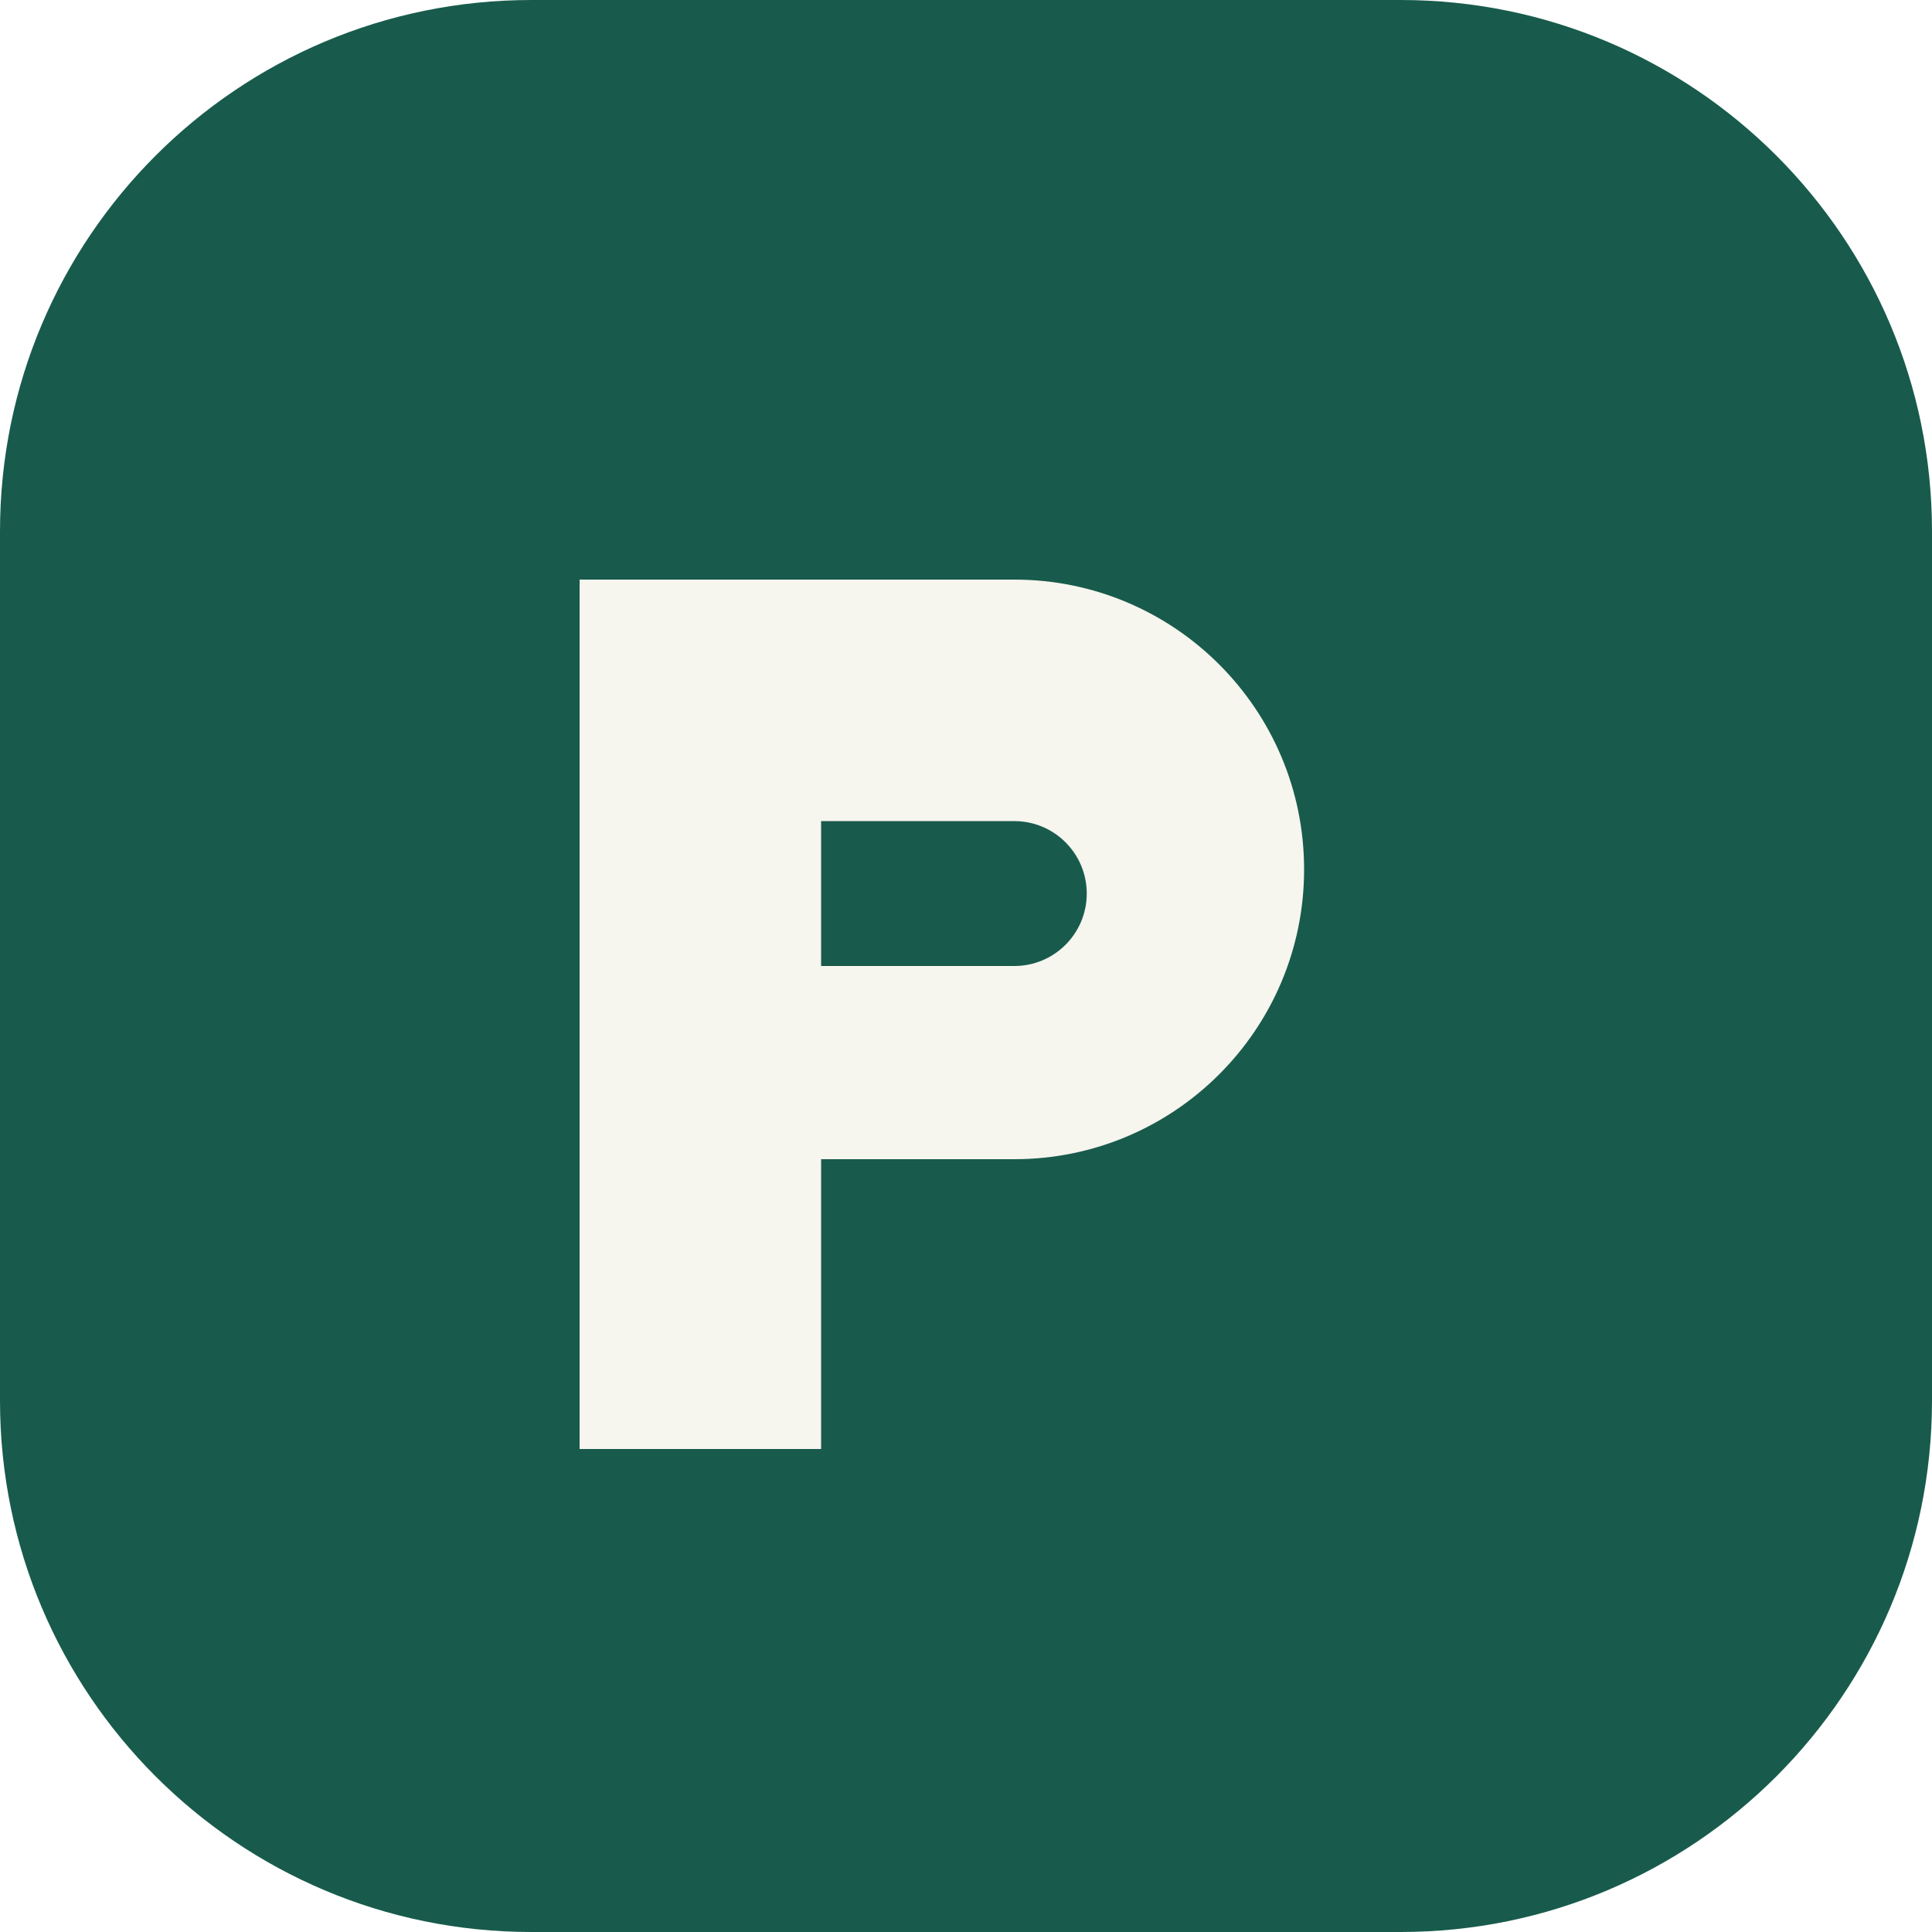
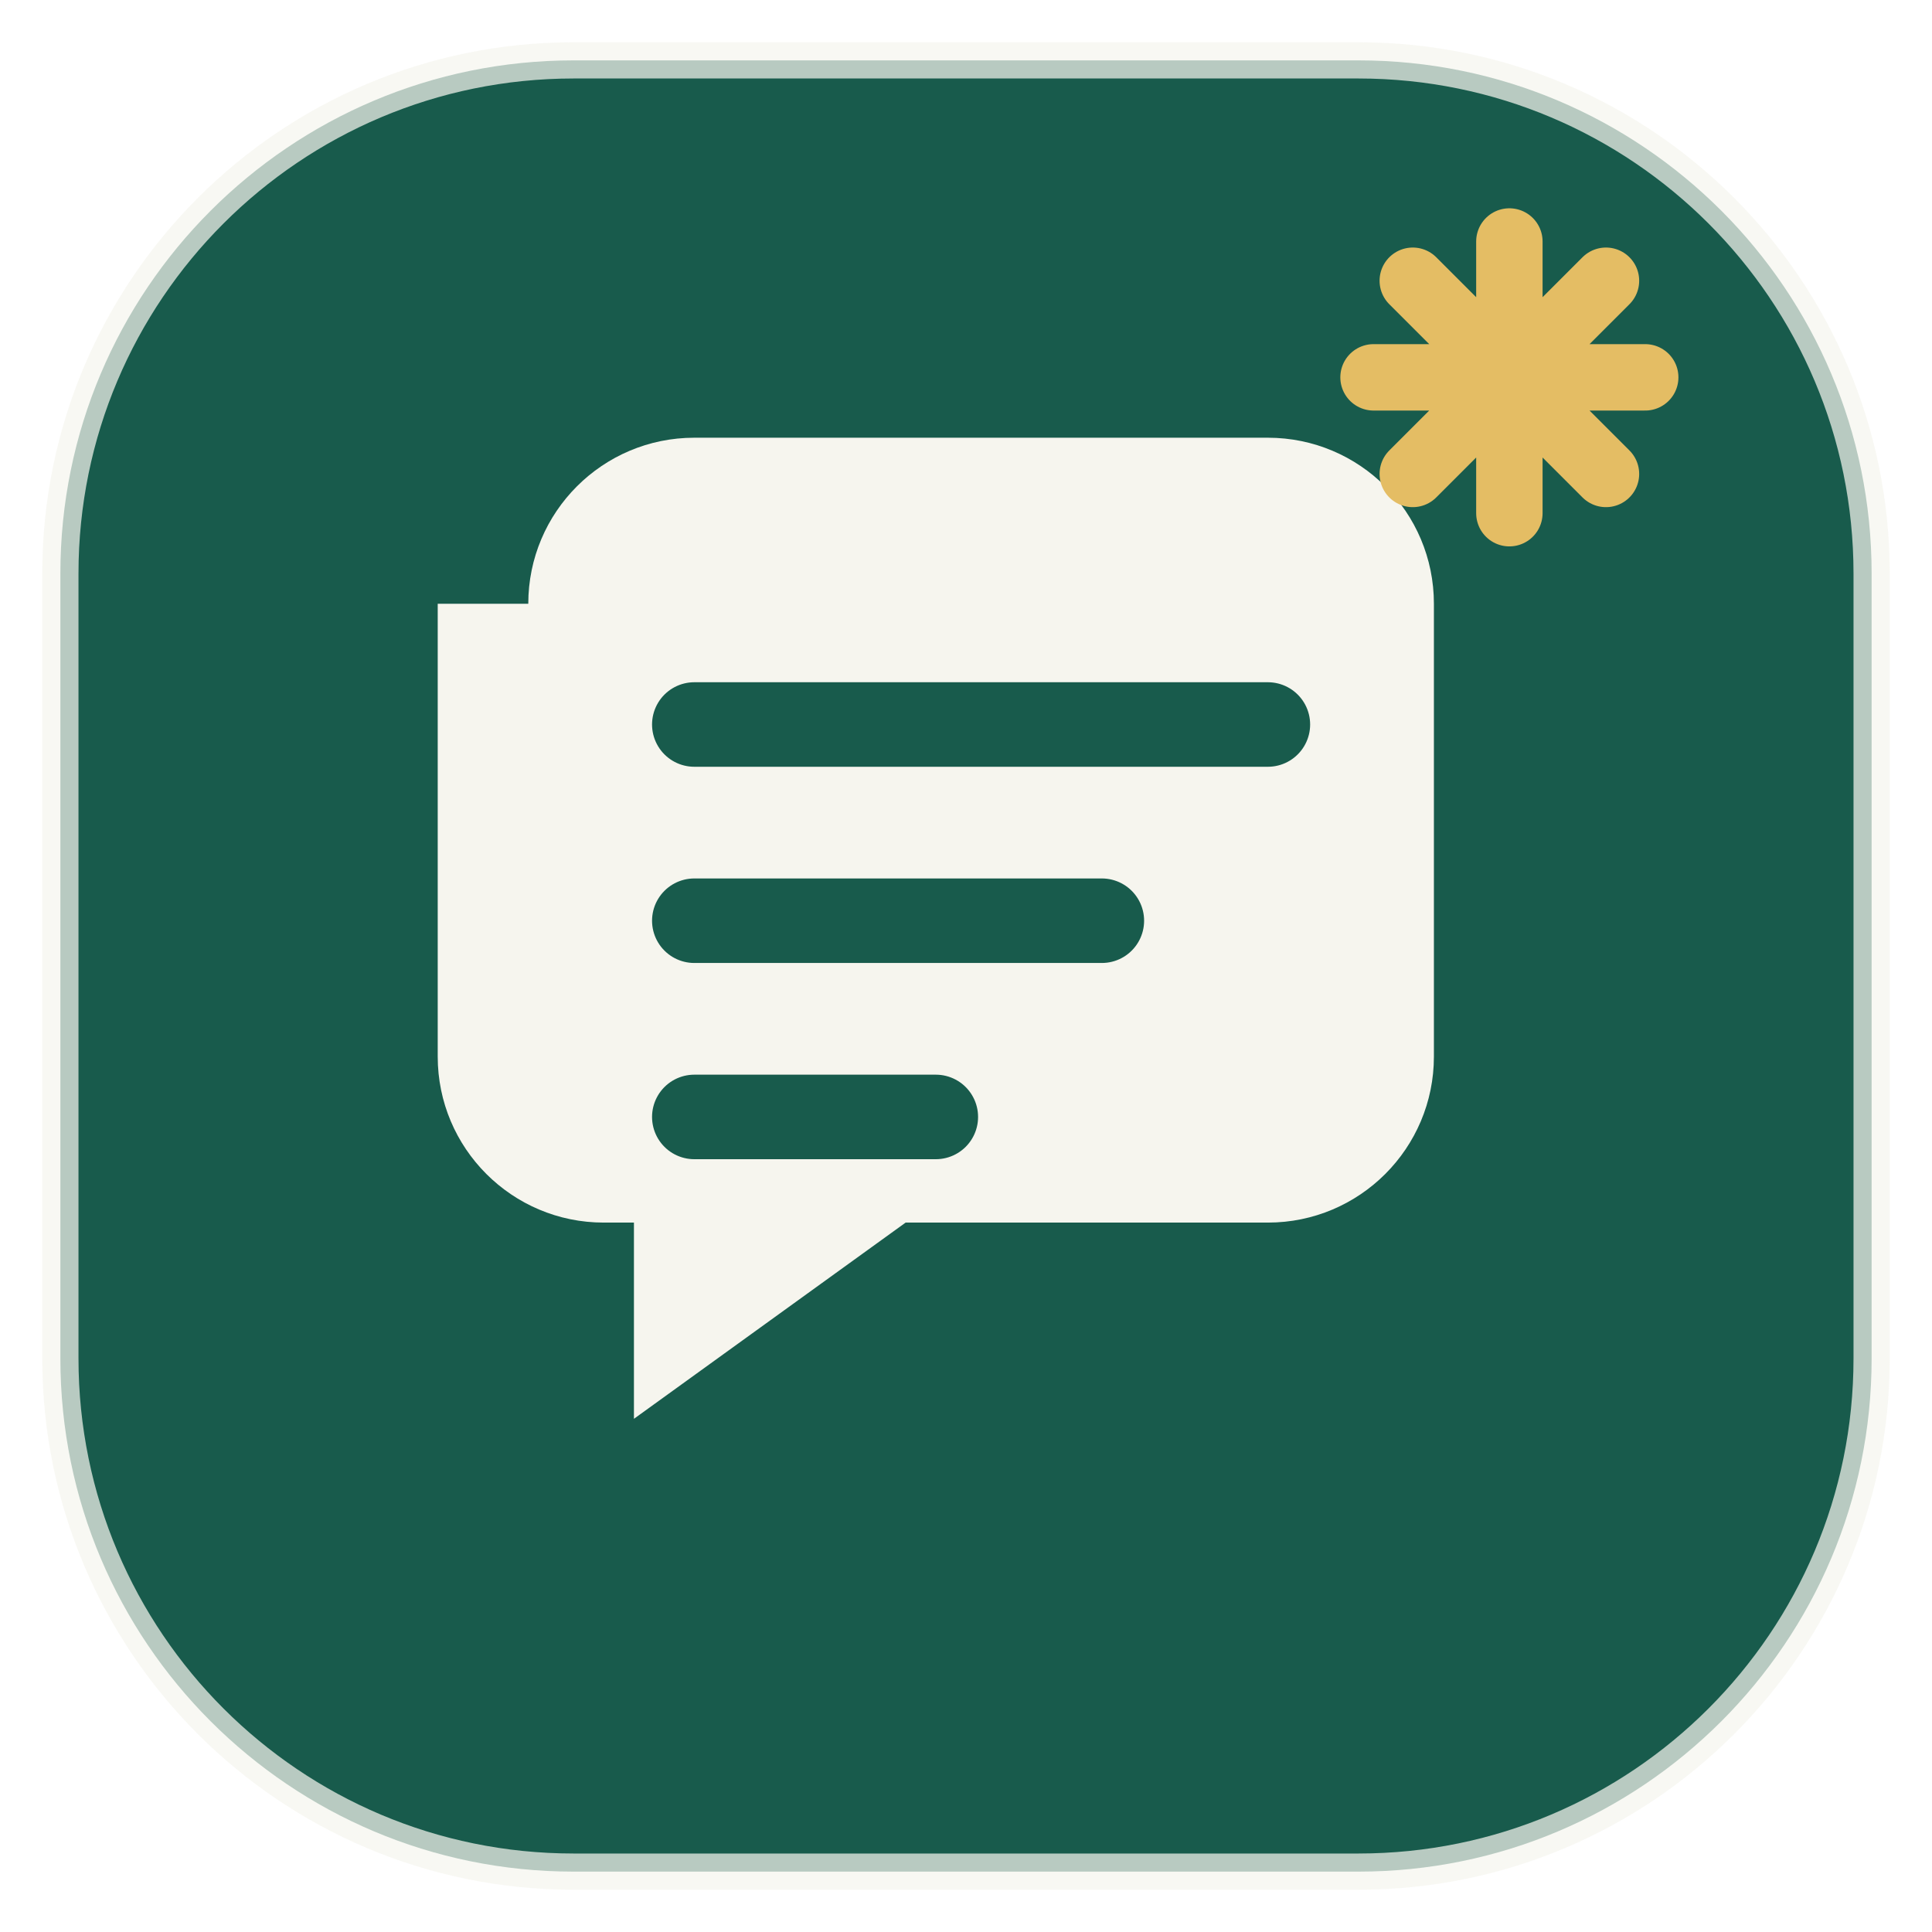
- <svg xmlns="http://www.w3.org/2000/svg" viewBox="0 0 40 40">
-   <rect width="40" height="40" rx="11" fill="#185b4c" />
-   <path d="M12 12h9a6 6 0 0 1 0 12h-4v6h-5V12zm5 5v3h4a1.5 1.5 0 0 0 0-3z" fill="#f6f5ee" />
+ <svg xmlns="http://www.w3.org/2000/svg" width="64" height="64" viewBox="0 0 64 64" role="img" aria-labelledby="title">
+   <rect x="2" y="2" width="60" height="60" rx="17" fill="#185b4c" stroke="#f6f5ee" stroke-opacity=".72" stroke-width="1.2" />
+   <path d="M17.5 20a5.5 5.5 0 0 1 5.5-5.5h19a5.5 5.5 0 0 1 5.5 5.5v15a5.5 5.5 0 0 1-5.5 5.5H30l-9 6.5v-6.5h-1a5.5 5.5 0 0 1-5.5-5.5V20z" fill="#f6f5ee" />
+   <path d="M23 24h19M23 30.5h13.5M23 37h8" fill="none" stroke="#185b4c" stroke-linecap="round" stroke-width="2.8" />
+   <path d="M50 8v9M45.5 12.5h9M46.8 9.3l6.4 6.4M53.2 9.3l-6.4 6.4" fill="none" stroke="#e4bd64" stroke-linecap="round" stroke-width="2.2" />
</svg>
